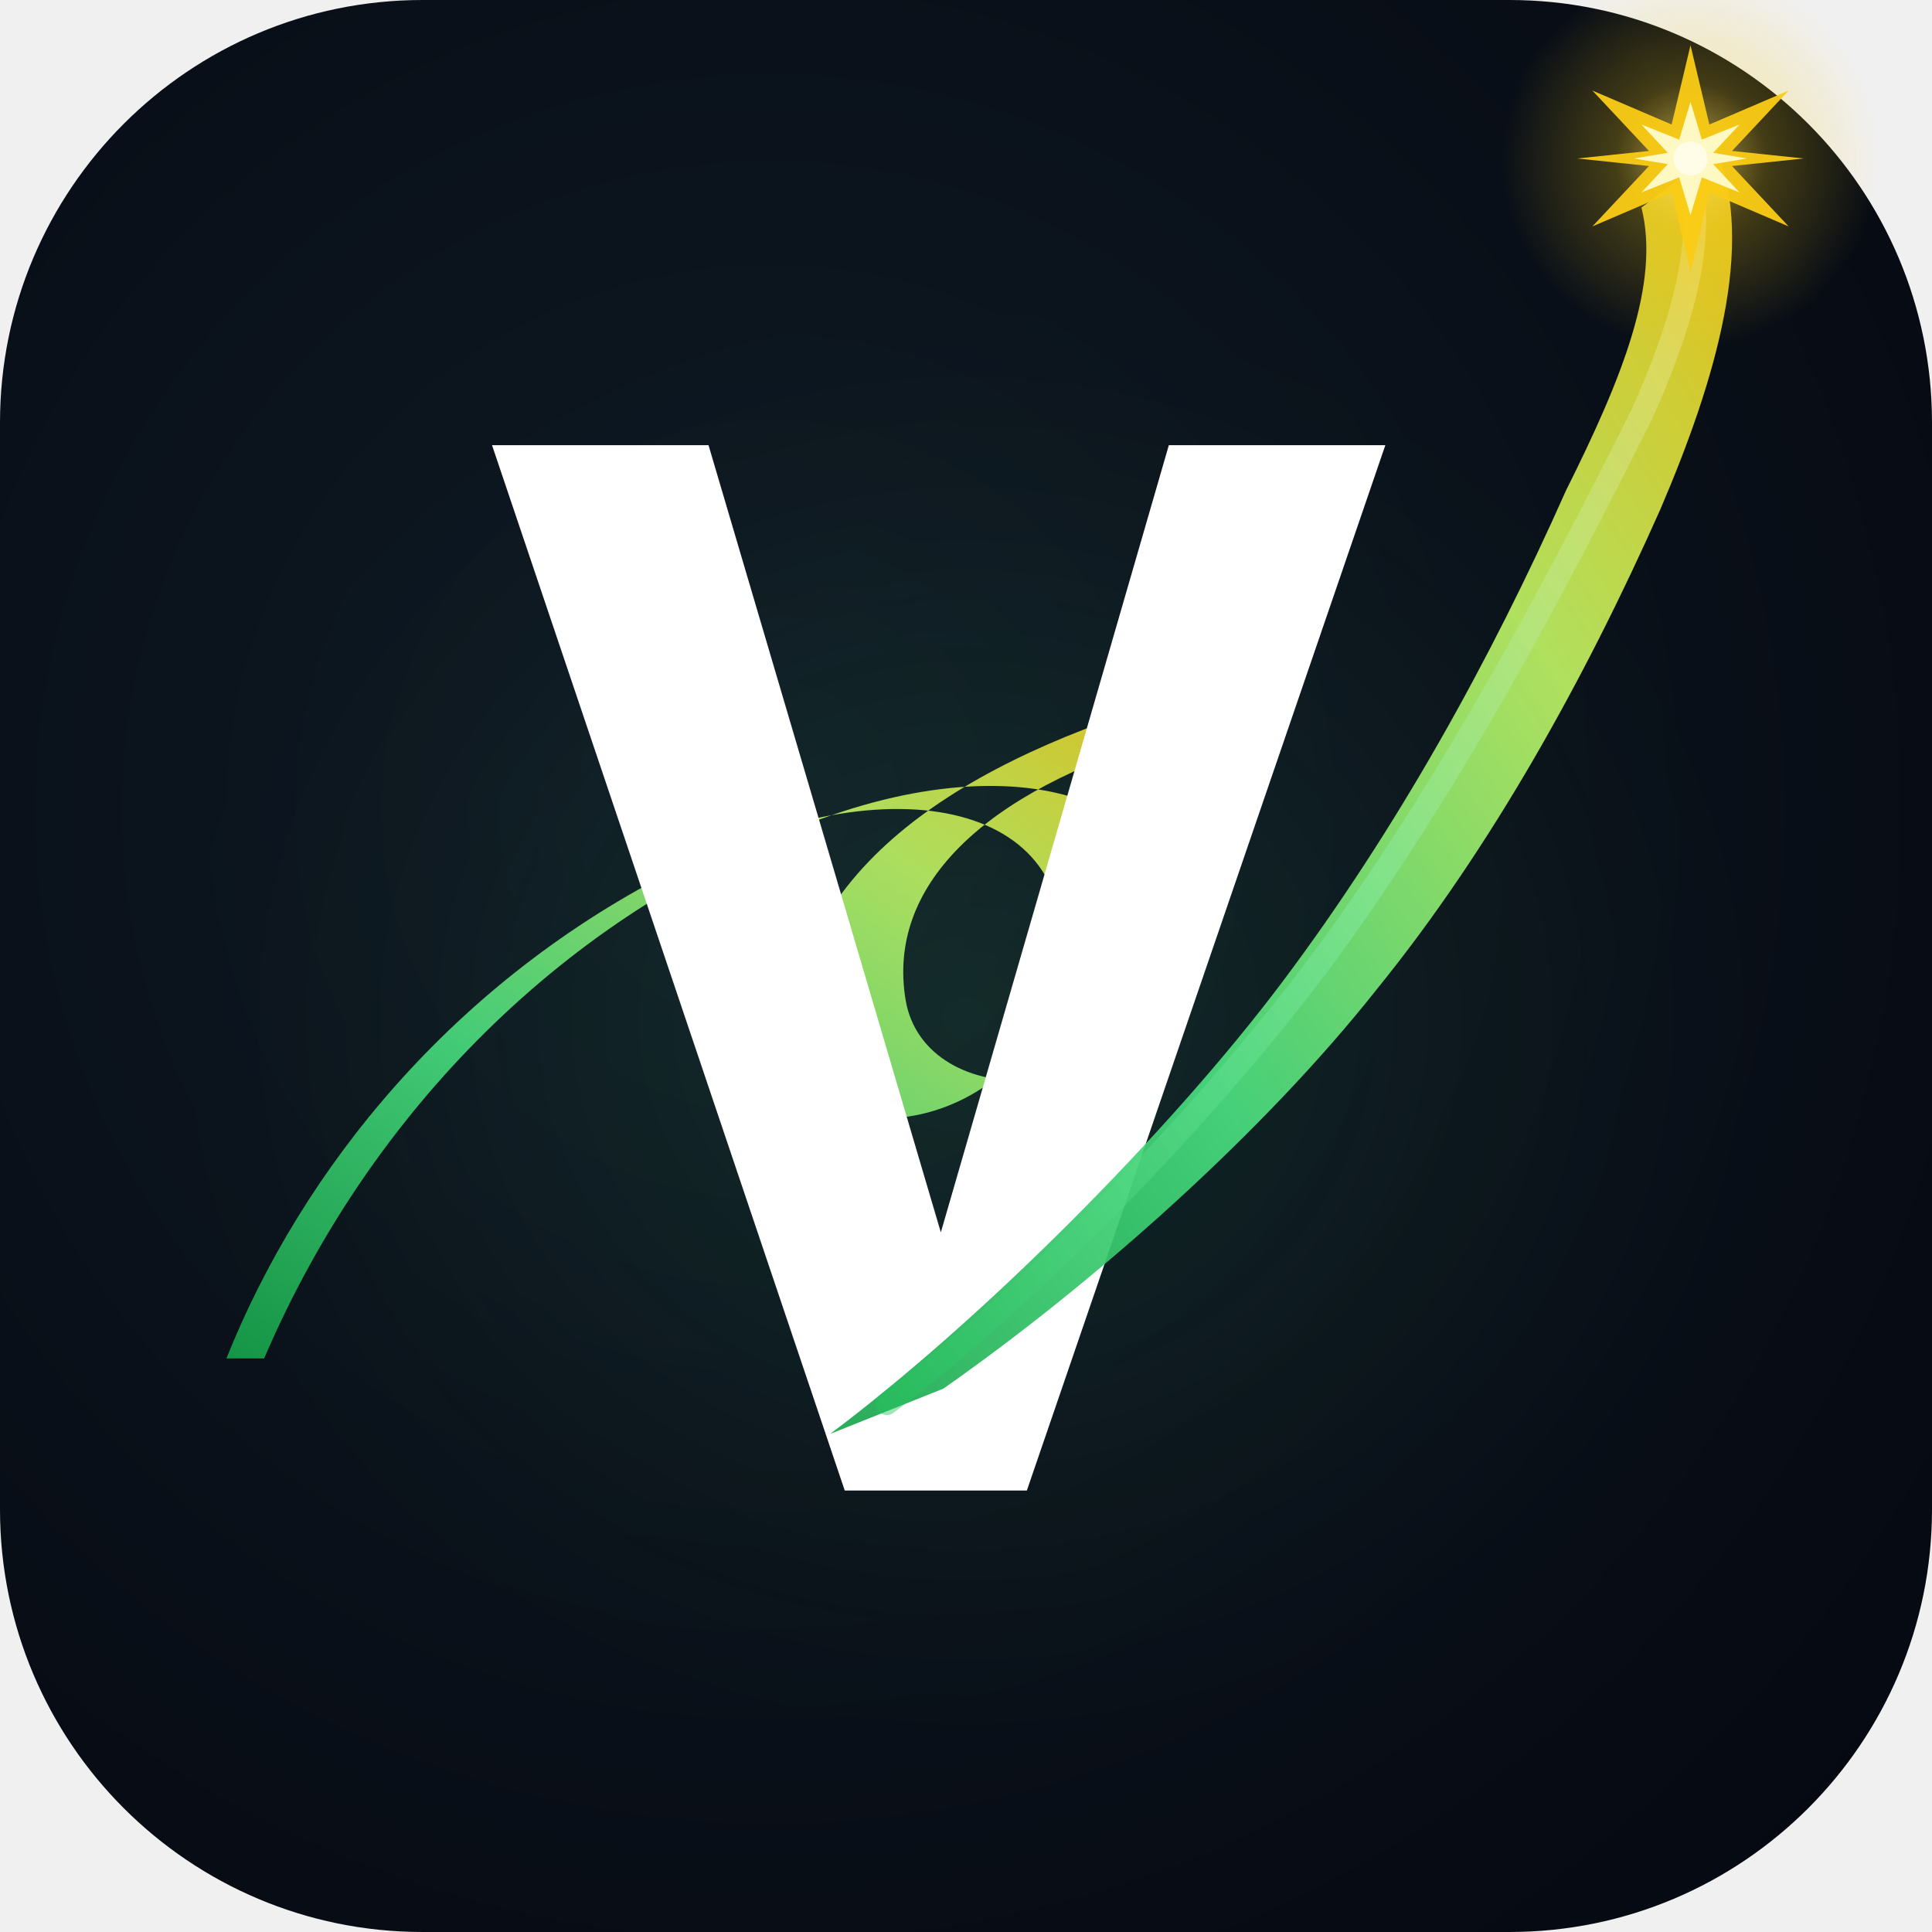
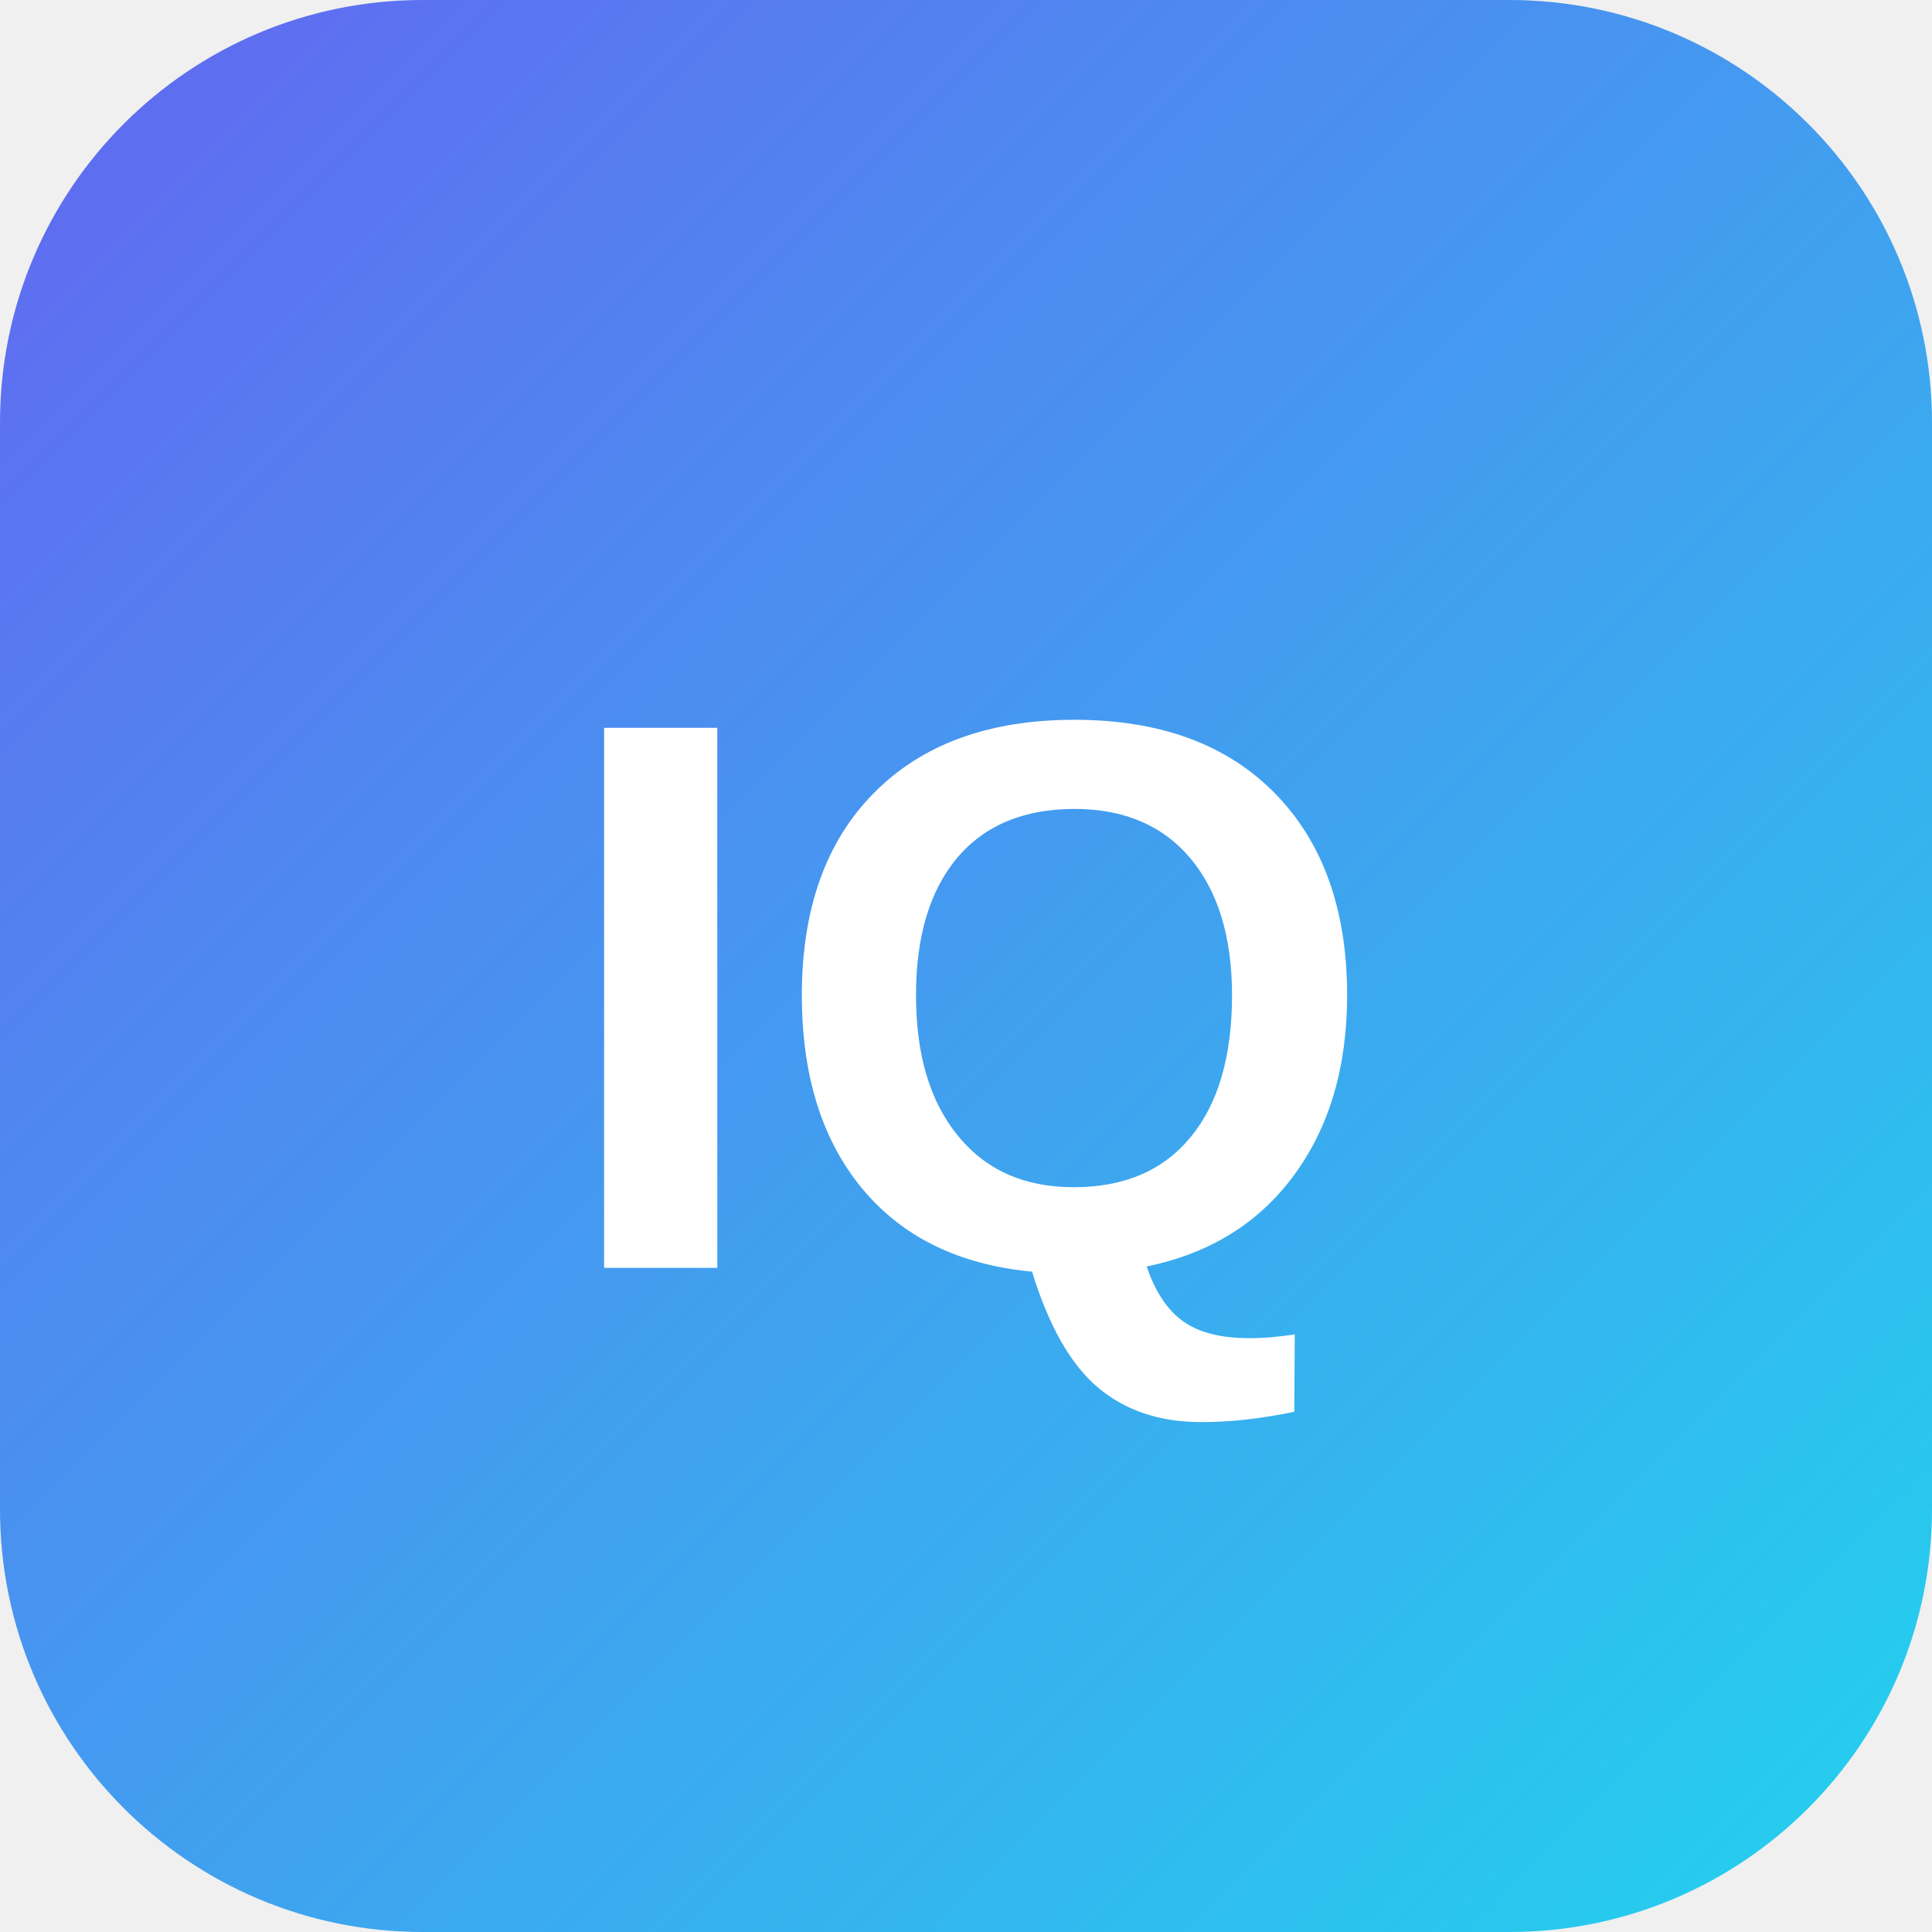
- <svg xmlns="http://www.w3.org/2000/svg" viewBox="0 0 512 512">
+ <svg xmlns="http://www.w3.org/2000/svg" viewBox="0 0 64 64">
  <defs>
-     <linearGradient id="swoosh" x1="0%" y1="100%" x2="100%" y2="0%">
-       <stop offset="0%" stop-color="#16A34A" />
-       <stop offset="35%" stop-color="#4ADE80" />
-       <stop offset="70%" stop-color="#BEF264" />
-       <stop offset="100%" stop-color="#FACC15" />
+     <linearGradient id="g" x1="0" y1="0" x2="1" y2="1">
+       <stop offset="0" stop-color="#6366F1" />
+       <stop offset="1" stop-color="#22D3EE" />
    </linearGradient>
-     <linearGradient id="swooshEdge" x1="0%" y1="100%" x2="100%" y2="0%">
-       <stop offset="0%" stop-color="#22C55E" />
-       <stop offset="50%" stop-color="#86EFAC" />
-       <stop offset="100%" stop-color="#FDE68A" />
-     </linearGradient>
-     <radialGradient id="starGlow" cx="50%" cy="50%" r="50%">
-       <stop offset="0%" stop-color="#FDE68A" stop-opacity="0.7" />
-       <stop offset="40%" stop-color="#FACC15" stop-opacity="0.25" />
-       <stop offset="100%" stop-color="#FACC15" stop-opacity="0" />
-     </radialGradient>
-     <radialGradient id="bgGrad" cx="40%" cy="42%" r="80%">
-       <stop offset="0%" stop-color="#0F1A24" />
-       <stop offset="100%" stop-color="#050810" />
-     </radialGradient>
-     <radialGradient id="vGlow" cx="50%" cy="50%" r="50%">
-       <stop offset="0%" stop-color="#4ADE80" stop-opacity="0.10" />
-       <stop offset="60%" stop-color="#4ADE80" stop-opacity="0.03" />
-       <stop offset="100%" stop-color="#000000" stop-opacity="0" />
-     </radialGradient>
  </defs>
-   <rect width="512" height="512" rx="112" fill="url(#bgGrad)" />
-   <ellipse cx="256" cy="270" rx="230" ry="210" fill="url(#vGlow)" />
-   <path d="     M 60,360     C 80,310  120,260  180,230     C 240,200  290,215  280,260     C 270,305  200,310  210,265     C 220,220  270,195  330,180     L 310,195     C 260,210  235,235  240,265     C 245,295  300,295  310,255     C 320,215  275,195  215,218     C 155,240  100,290  70,360     Z   " fill="url(#swoosh)" opacity="0.9" />
-   <text x="248" y="395" font-family="Arial Black, Impact, Helvetica, sans-serif" font-weight="900" font-size="380" fill="white" text-anchor="middle" dominant-baseline="auto" letter-spacing="-8">V</text>
-   <path d="     M 220,380     C 260,350  310,300  340,260     C 370,220  395,175  415,130     C 430,100  440,75  435,55     L 455,40     C 465,65  455,100  440,135     C 420,180  395,225  365,262     C 335,300  290,340  250,368     Z   " fill="url(#swoosh)" opacity="0.92" />
-   <path d="     M 235,372     C 275,342  325,290  355,248     C 385,206  410,160  435,110     C 445,88  452,65  448,48   " fill="none" stroke="url(#swooshEdge)" stroke-width="6" stroke-linecap="round" opacity="0.45" />
-   <g transform="translate(448,42)">
-     <circle cx="0" cy="0" r="50" fill="url(#starGlow)" />
-     <polygon points="       0,-30  5,-9  26,-18  11,-2  30,0  11,2  26,18  5,9       0,30  -5,9  -26,18  -11,2  -30,0  -11,-2  -26,-18  -5,-9     " fill="#FACC15" opacity="0.95" />
-     <polygon points="       0,-15  3,-5  13,-9  6,-1.5  15,0  6,1.5  13,9  3,5       0,15  -3,5  -13,9  -6,1.5  -15,0  -6,-1.5  -13,-9  -3,-5     " fill="#FEF9C3" />
-     <circle cx="0" cy="0" r="4.5" fill="#FFFDE7" />
-   </g>
+   <rect width="64" height="64" rx="14" fill="url(#g)" />
+   <text x="32" y="42" font-family="system-ui,Arial" font-size="26" font-weight="800" fill="#fff" text-anchor="middle">IQ</text>
</svg>
